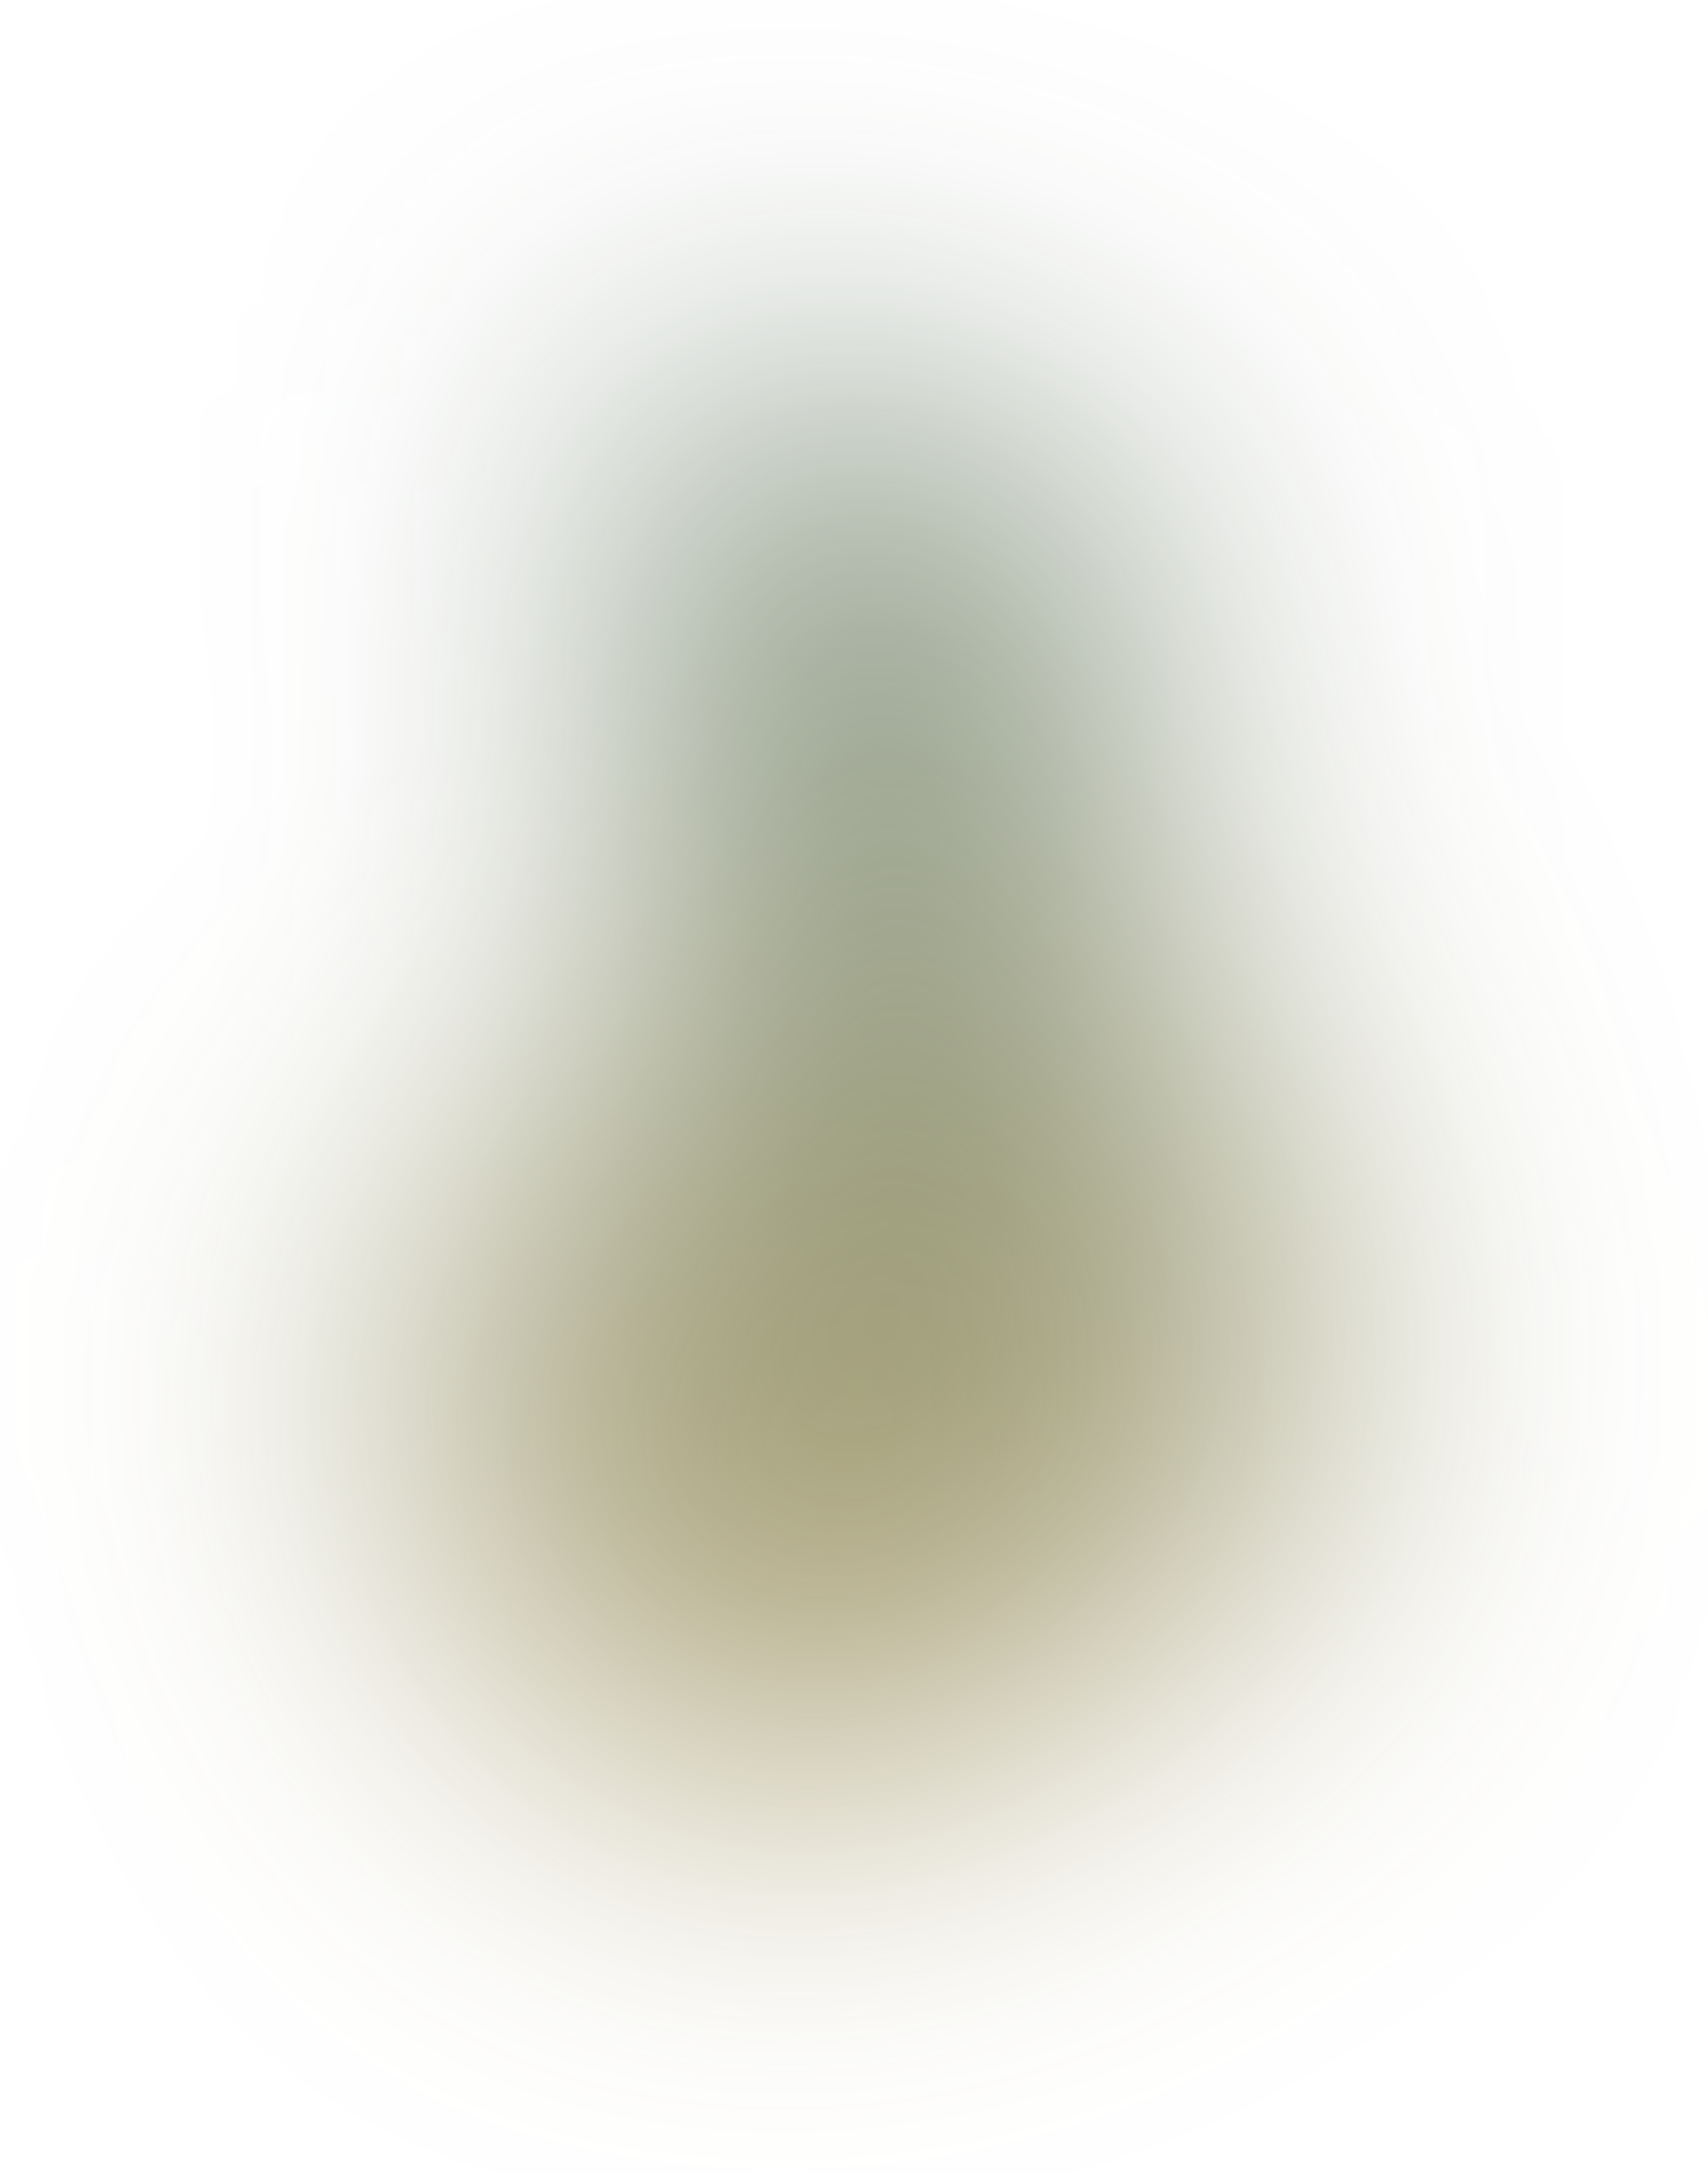
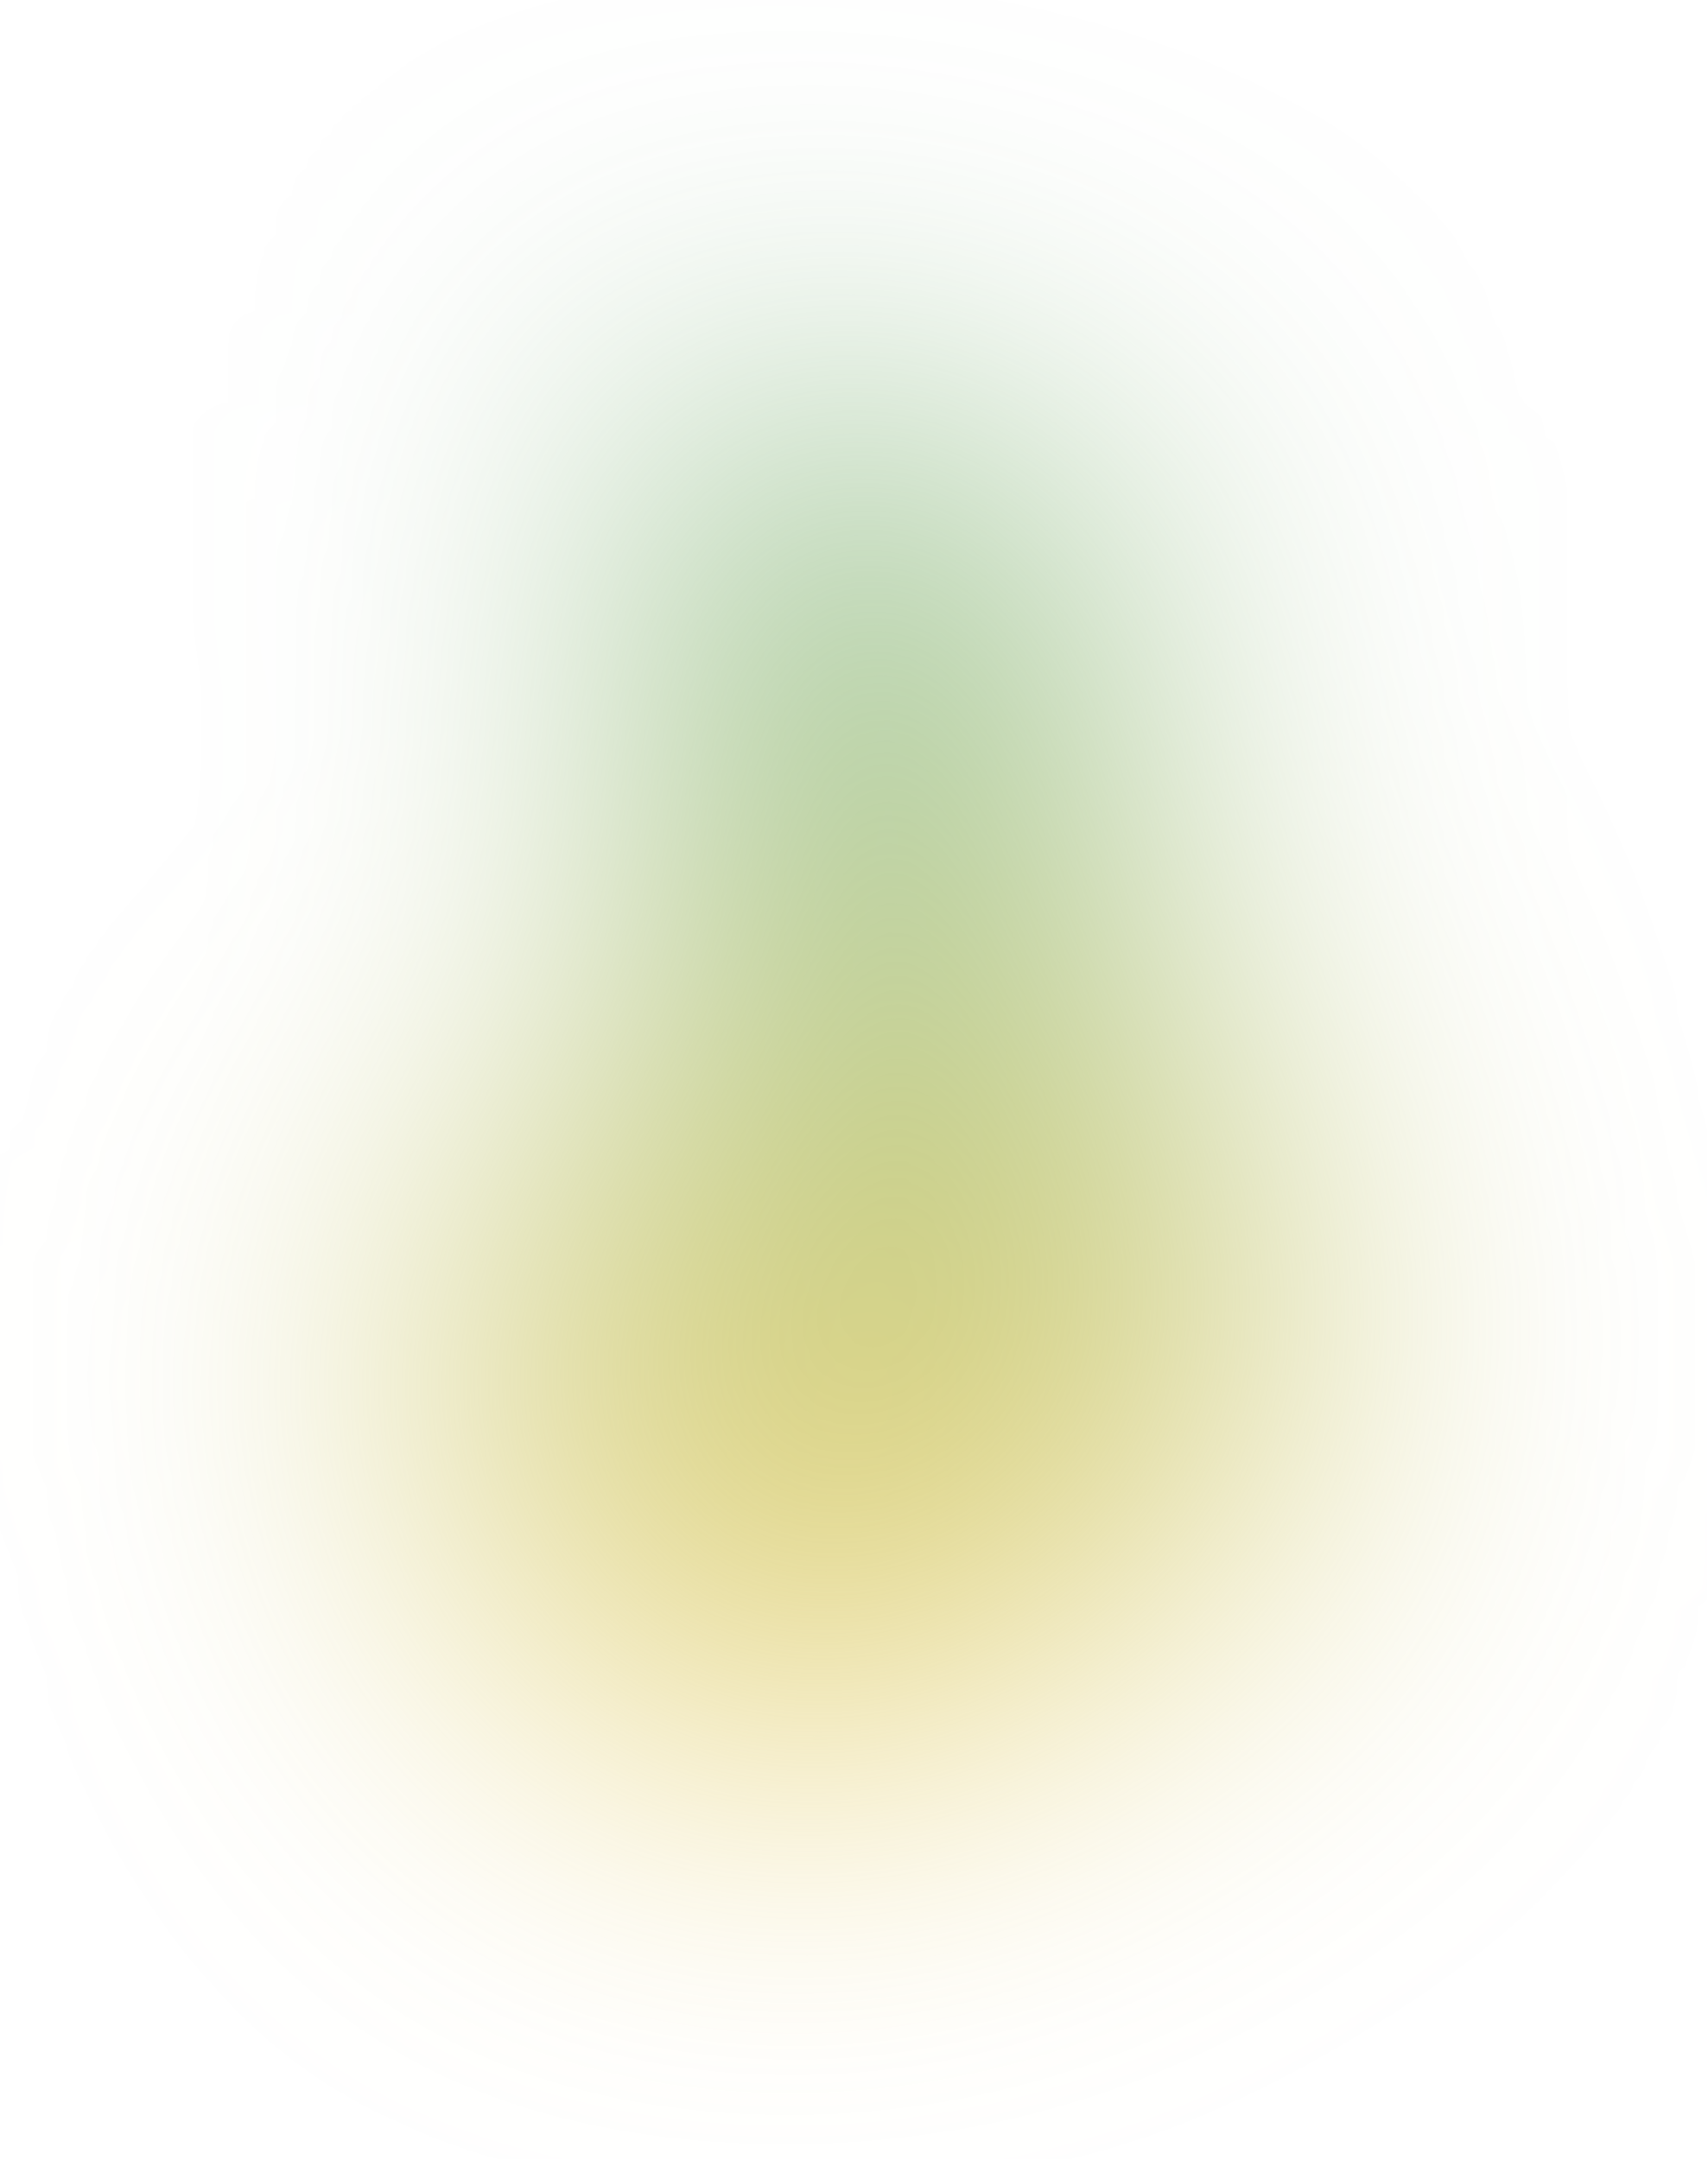
- <svg xmlns="http://www.w3.org/2000/svg" width="1082" height="1377" viewBox="0 0 1082 1377" fill="none">
-   <g filter="url(#filter0_f_1526_26346)">
-     <path d="M301.141 994.108C159.152 661.002 319.707 947.191 436.421 572.075C429.73 506.157 402.634 359.868 405.979 288.86C409.324 217.852 476.973 241.645 666.169 312.653C855.364 383.662 589.208 421.508 709.268 572.075C829.327 722.642 841.983 934.996 835.292 943.175C828.602 951.354 443.13 1327.21 301.141 994.108Z" fill="url(#paint0_linear_1526_26346)" fill-opacity="0.6" />
-     <path d="M301.141 994.108C159.152 661.002 319.707 947.191 436.421 572.075C429.73 506.157 402.634 359.868 405.979 288.86C409.324 217.852 476.973 241.645 666.169 312.653C855.364 383.662 589.208 421.508 709.268 572.075C829.327 722.642 841.983 934.996 835.292 943.175C828.602 951.354 443.13 1327.21 301.141 994.108Z" stroke="black" stroke-width="0.697" />
+ <svg xmlns="http://www.w3.org/2000/svg" width="1185" height="1499" viewBox="0 0 1185 1499" fill="none">
+   <g filter="url(#filter0_f_1586_76436)">
+     <path d="M337.327 1073.93C186.34 719.674 357.07 1024.04 481.18 625.1C474.066 554.996 445.252 399.416 448.809 323.899C452.366 248.381 524.302 273.686 725.487 349.203C926.671 424.721 643.65 464.971 771.317 625.1C898.984 785.228 912.442 1011.07 905.328 1019.77C898.213 1028.47 488.315 1428.19 337.327 1073.93Z" fill="url(#paint0_linear_1586_76436)" fill-opacity="0.6" />
+     <path d="M337.327 1073.93C186.34 719.674 357.07 1024.04 481.18 625.1C474.066 554.996 445.252 399.416 448.809 323.899C452.366 248.381 524.302 273.686 725.487 349.203C926.671 424.721 643.65 464.971 771.317 625.1C898.984 785.228 912.442 1011.07 905.328 1019.77C898.213 1028.47 488.315 1428.19 337.327 1073.93Z" stroke="black" stroke-width="0.791" />
  </g>
  <defs>
-     <filter id="filter0_f_1526_26346" x="0.326" y="0.935" width="1081.5" height="1375.76" filterUnits="userSpaceOnUse" color-interpolation-filters="sRGB">
+     <filter id="filter0_f_1586_76436" x="0.172" y="0.443" width="1184.59" height="1497.62" filterUnits="userSpaceOnUse" color-interpolation-filters="sRGB">
      <feFlood flood-opacity="0" result="BackgroundImageFix" />
      <feBlend mode="normal" in="SourceGraphic" in2="BackgroundImageFix" result="shape" />
-       <feGaussianBlur stdDeviation="122.375" result="effect1_foregroundBlur_1526_26346" />
+       <feGaussianBlur stdDeviation="138.756" result="effect1_foregroundBlur_1586_76436" />
    </filter>
-     <linearGradient id="paint0_linear_1526_26346" x1="571.165" y1="246.033" x2="571.165" y2="1131.59" gradientUnits="userSpaceOnUse">
-       <stop stop-color="#15381A" />
-       <stop offset="1" stop-color="#846C1F" />
+     <linearGradient id="paint0_linear_1586_76436" x1="624.463" y1="278.352" x2="624.463" y2="1220.15" gradientUnits="userSpaceOnUse">
+       <stop stop-color="#358F43" />
+       <stop offset="1" stop-color="#F0C024" />
    </linearGradient>
  </defs>
</svg>
